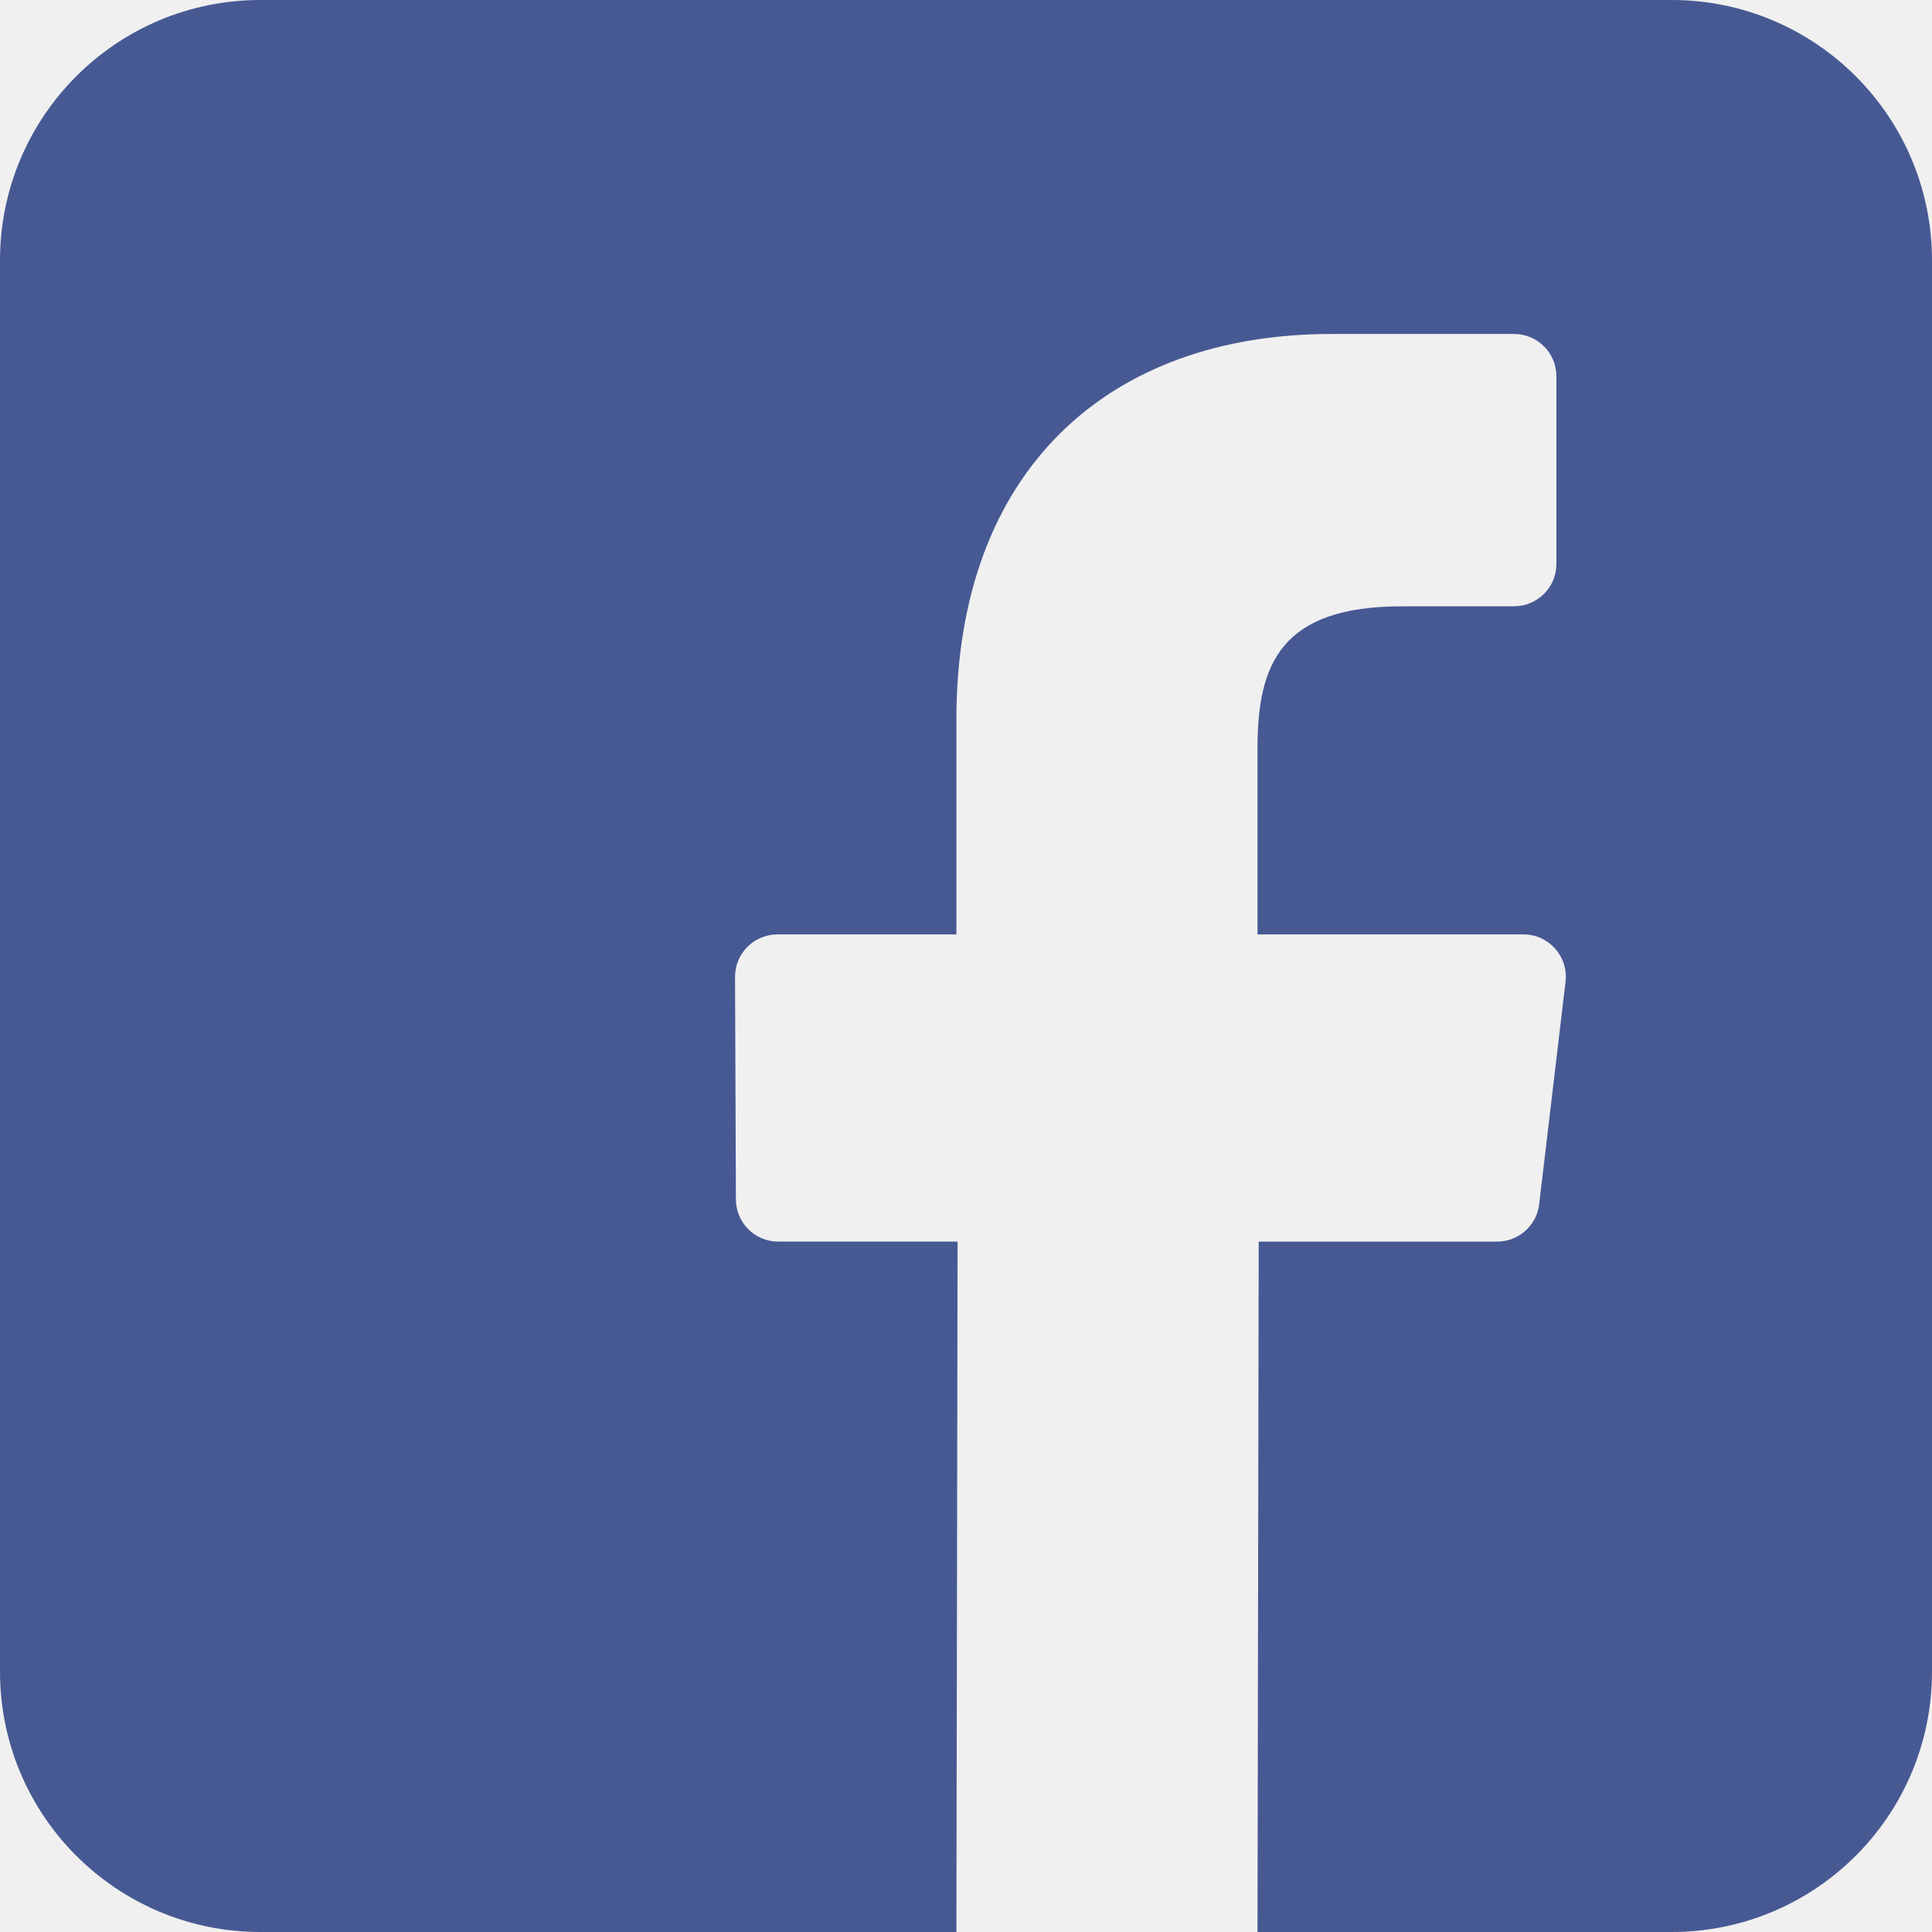
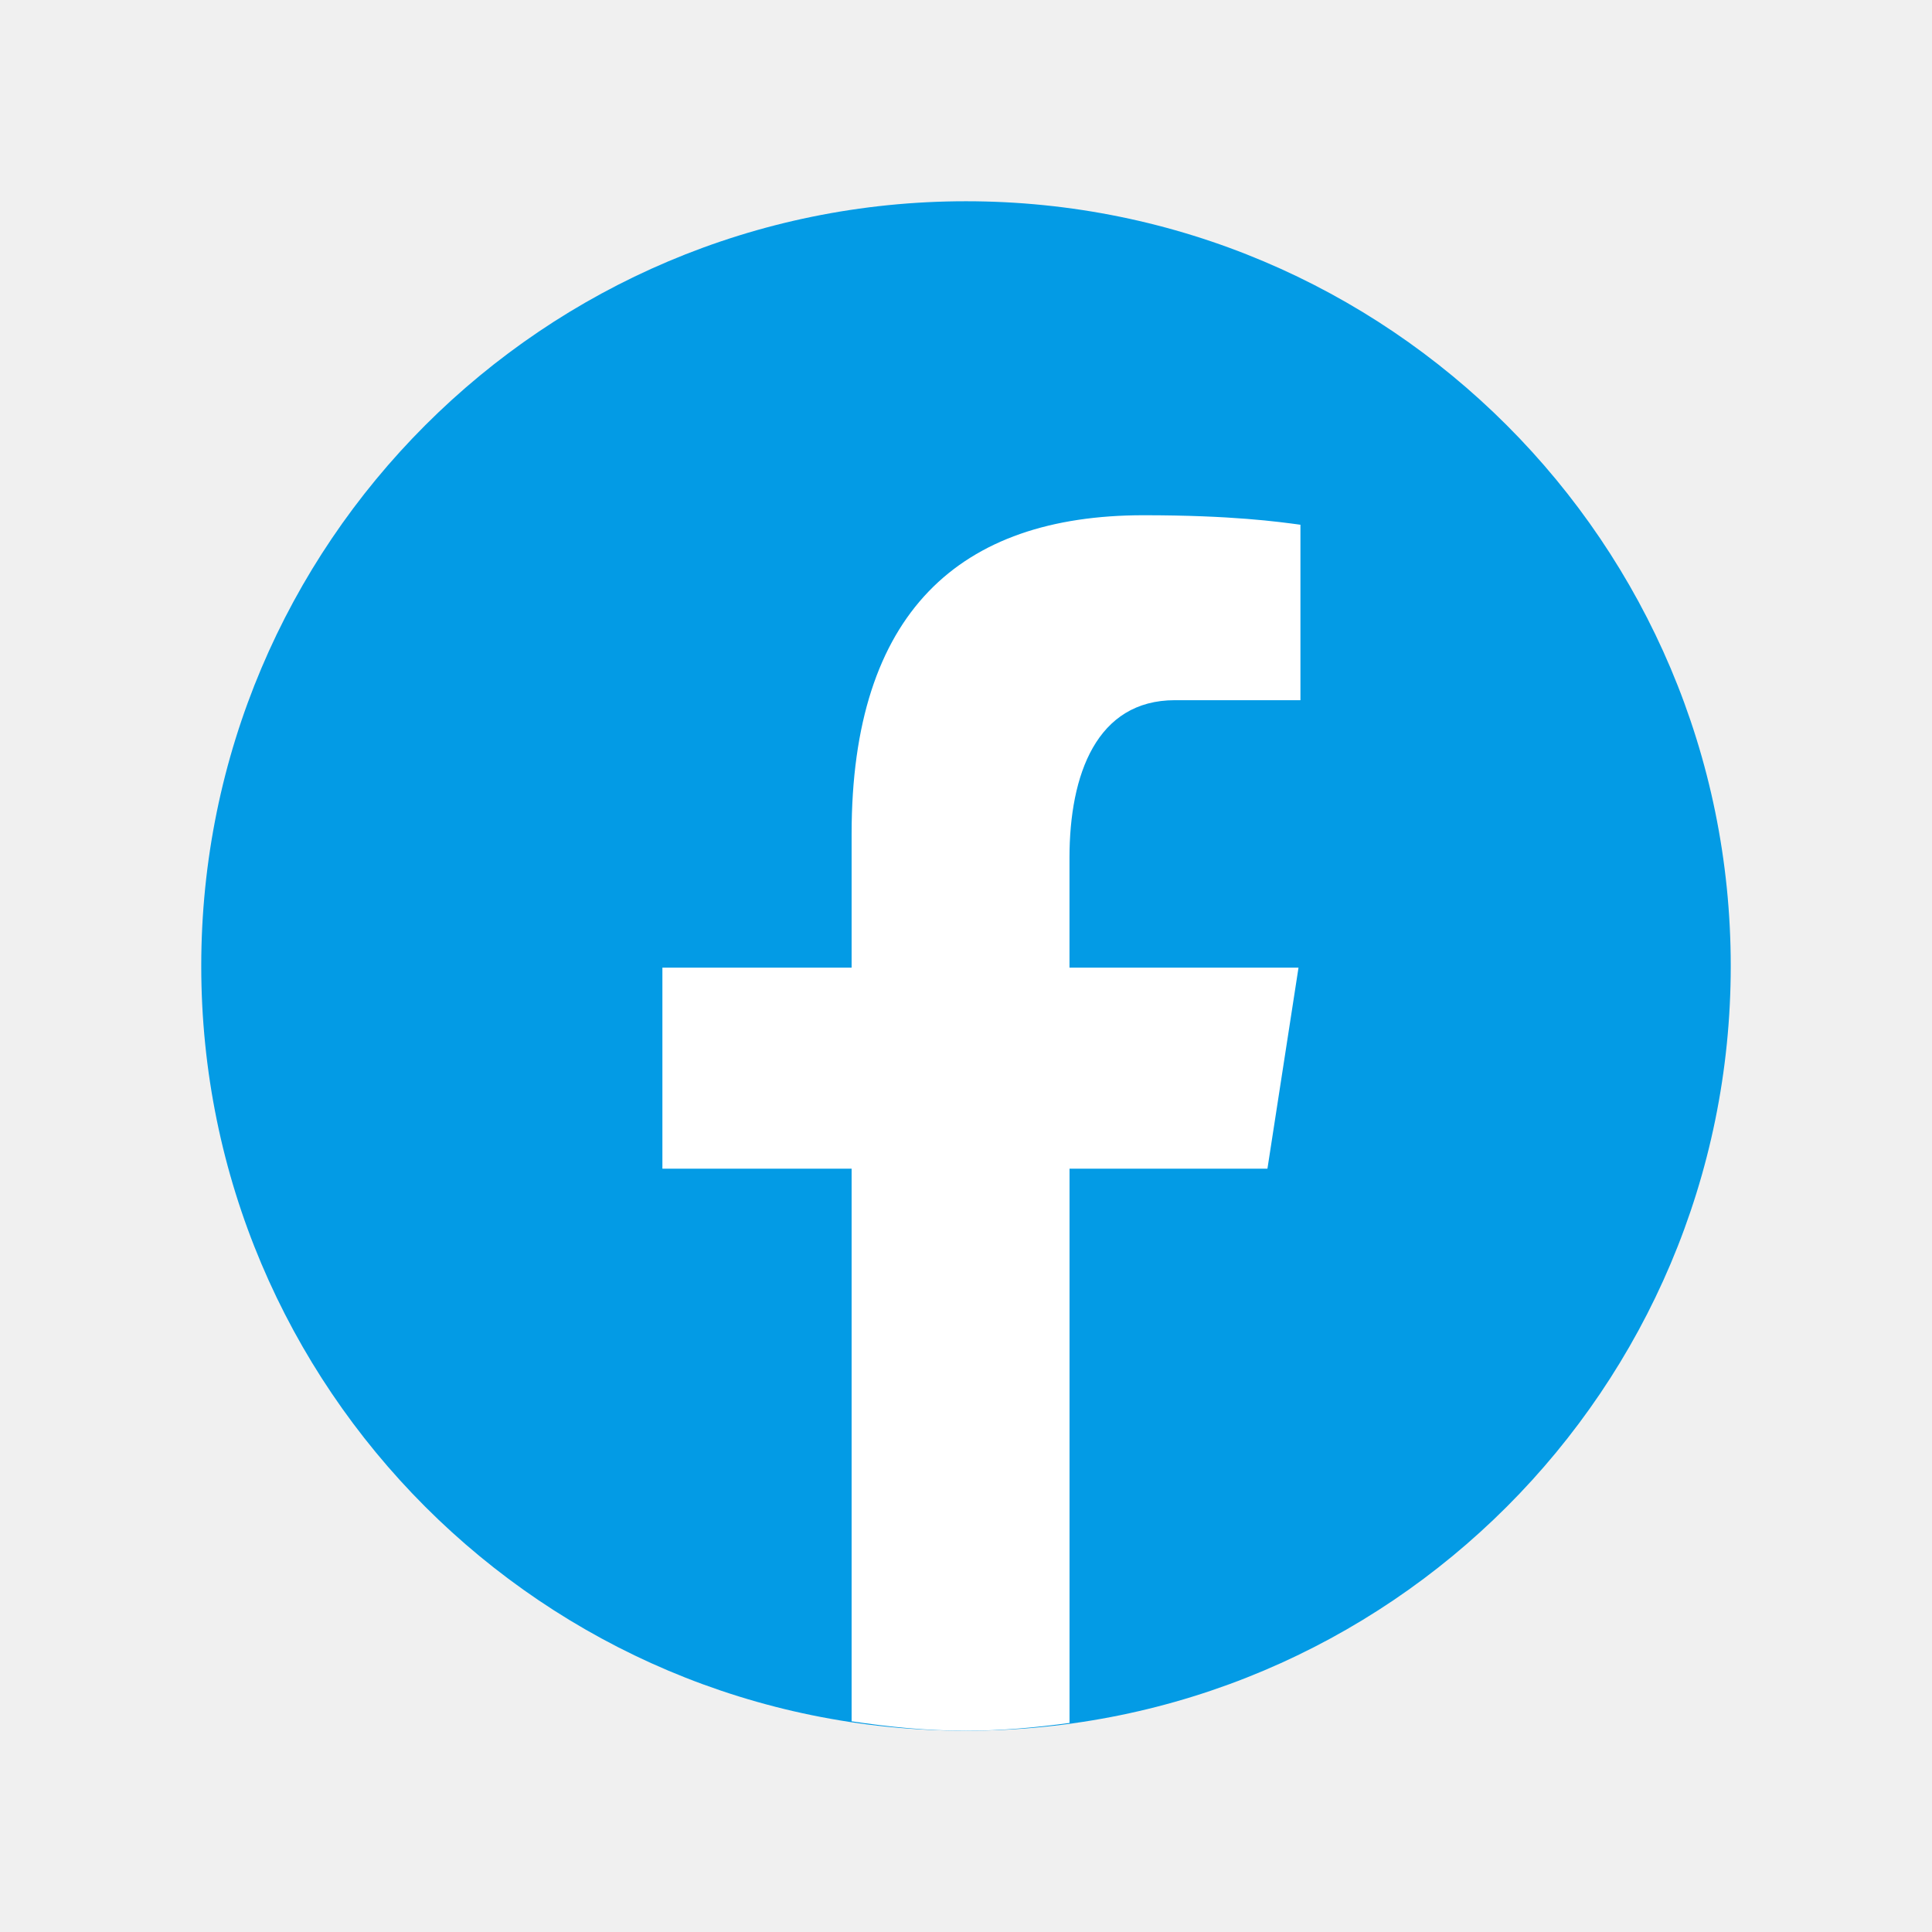
- <svg xmlns="http://www.w3.org/2000/svg" viewBox="0 0 408.788 408.788" style="enable-background:new 0 0 408.788 408.788" xml:space="preserve">
-   <path style="fill:#475993" d="M353.701 0H55.087C24.665 0 .002 24.662.002 55.085v298.616c0 30.423 24.662 55.085 55.085 55.085h147.275l.251-146.078h-37.951a8.954 8.954 0 0 1-8.954-8.92l-.182-47.087a8.955 8.955 0 0 1 8.955-8.989h37.882v-45.498c0-52.8 32.247-81.55 79.348-81.55h38.65a8.955 8.955 0 0 1 8.955 8.955v39.704a8.955 8.955 0 0 1-8.95 8.955l-23.719.011c-25.615 0-30.575 12.172-30.575 30.035v39.389h56.285c5.363 0 9.524 4.683 8.892 10.009l-5.581 47.087a8.955 8.955 0 0 1-8.892 7.901h-50.453l-.251 146.078h87.631c30.422 0 55.084-24.662 55.084-55.084V55.085C408.786 24.662 384.124 0 353.701 0z" />
+ <svg xmlns="http://www.w3.org/2000/svg" viewBox="0 0 48 48">
+   <path fill="#039be5" d="M24 5A19 19 0 1 0 24 43A19 19 0 1 0 24 5Z" />
+   <path fill="#fff" d="M26.572,29.036h4.917l0.772-4.995h-5.69v-2.73c0-2.075,0.678-3.915,2.619-3.915h3.119v-4.359c-0.548-0.074-1.707-0.236-3.897-0.236c-4.573,0-7.254,2.415-7.254,7.917v3.323h-4.701v4.995h4.701v13.729C22.089,42.905,23.032,43,24,43c0.875,0,1.729-0.08,2.572-0.194V29.036z" />
</svg>
